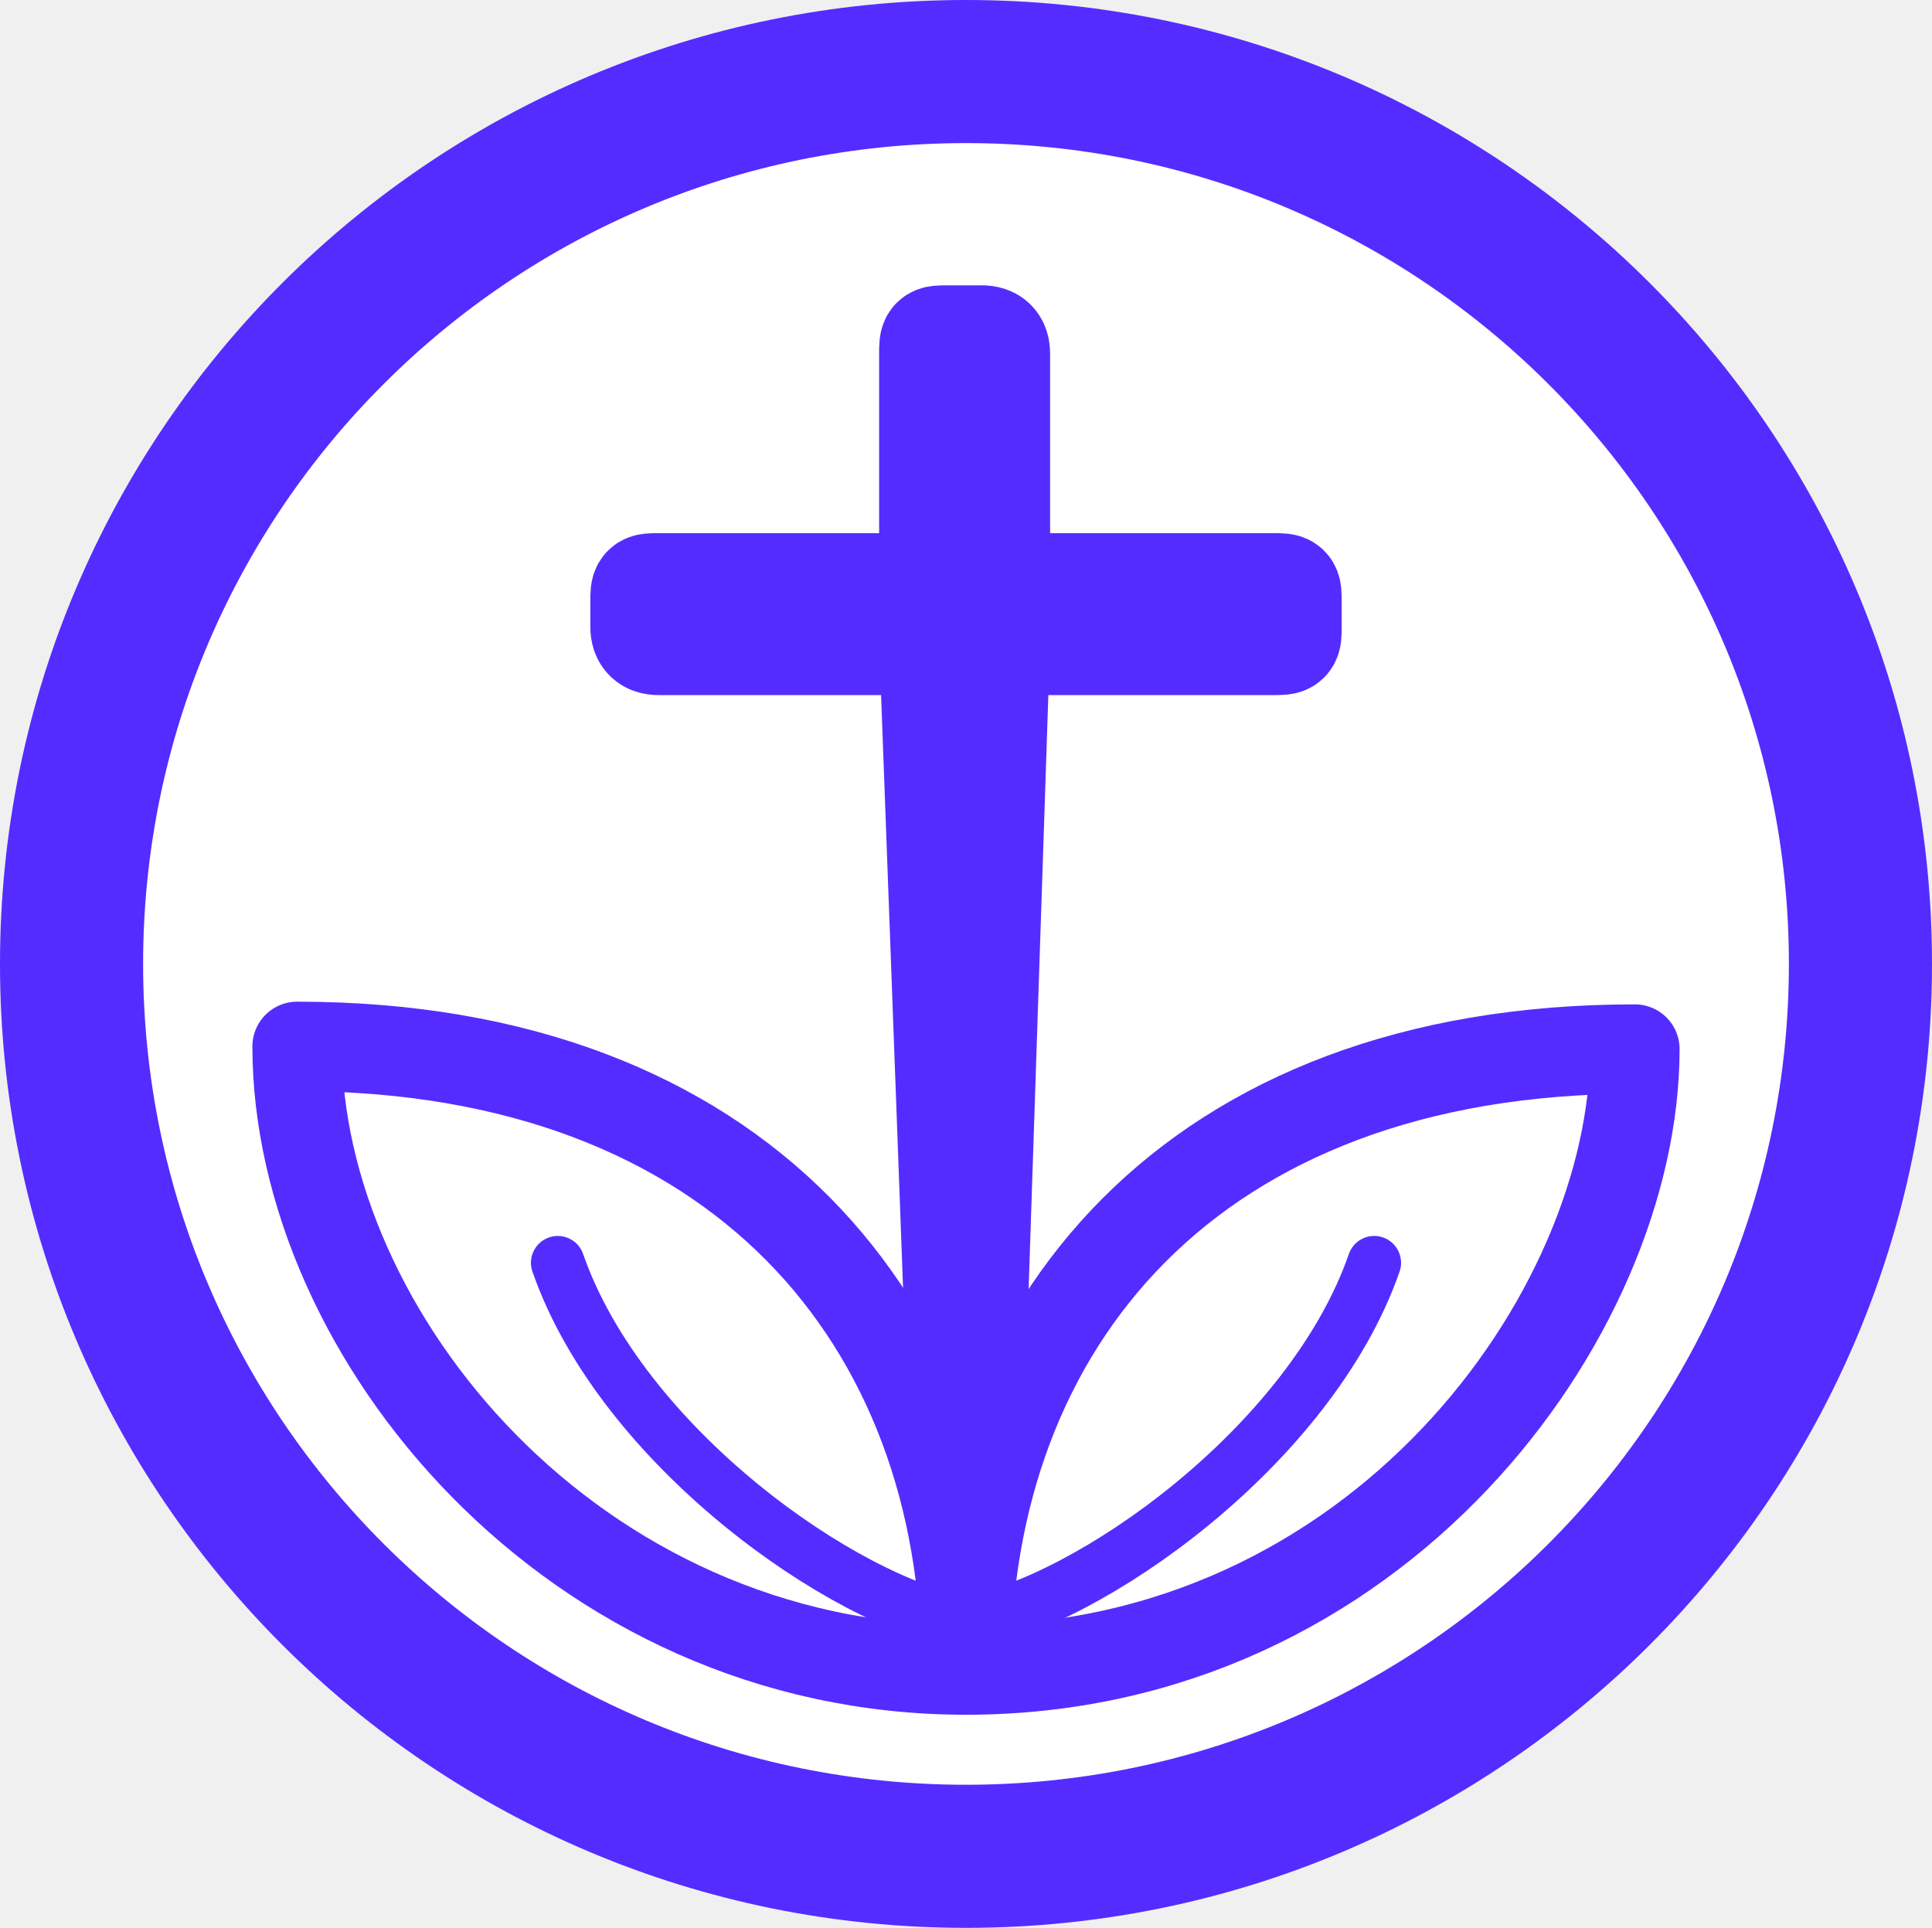
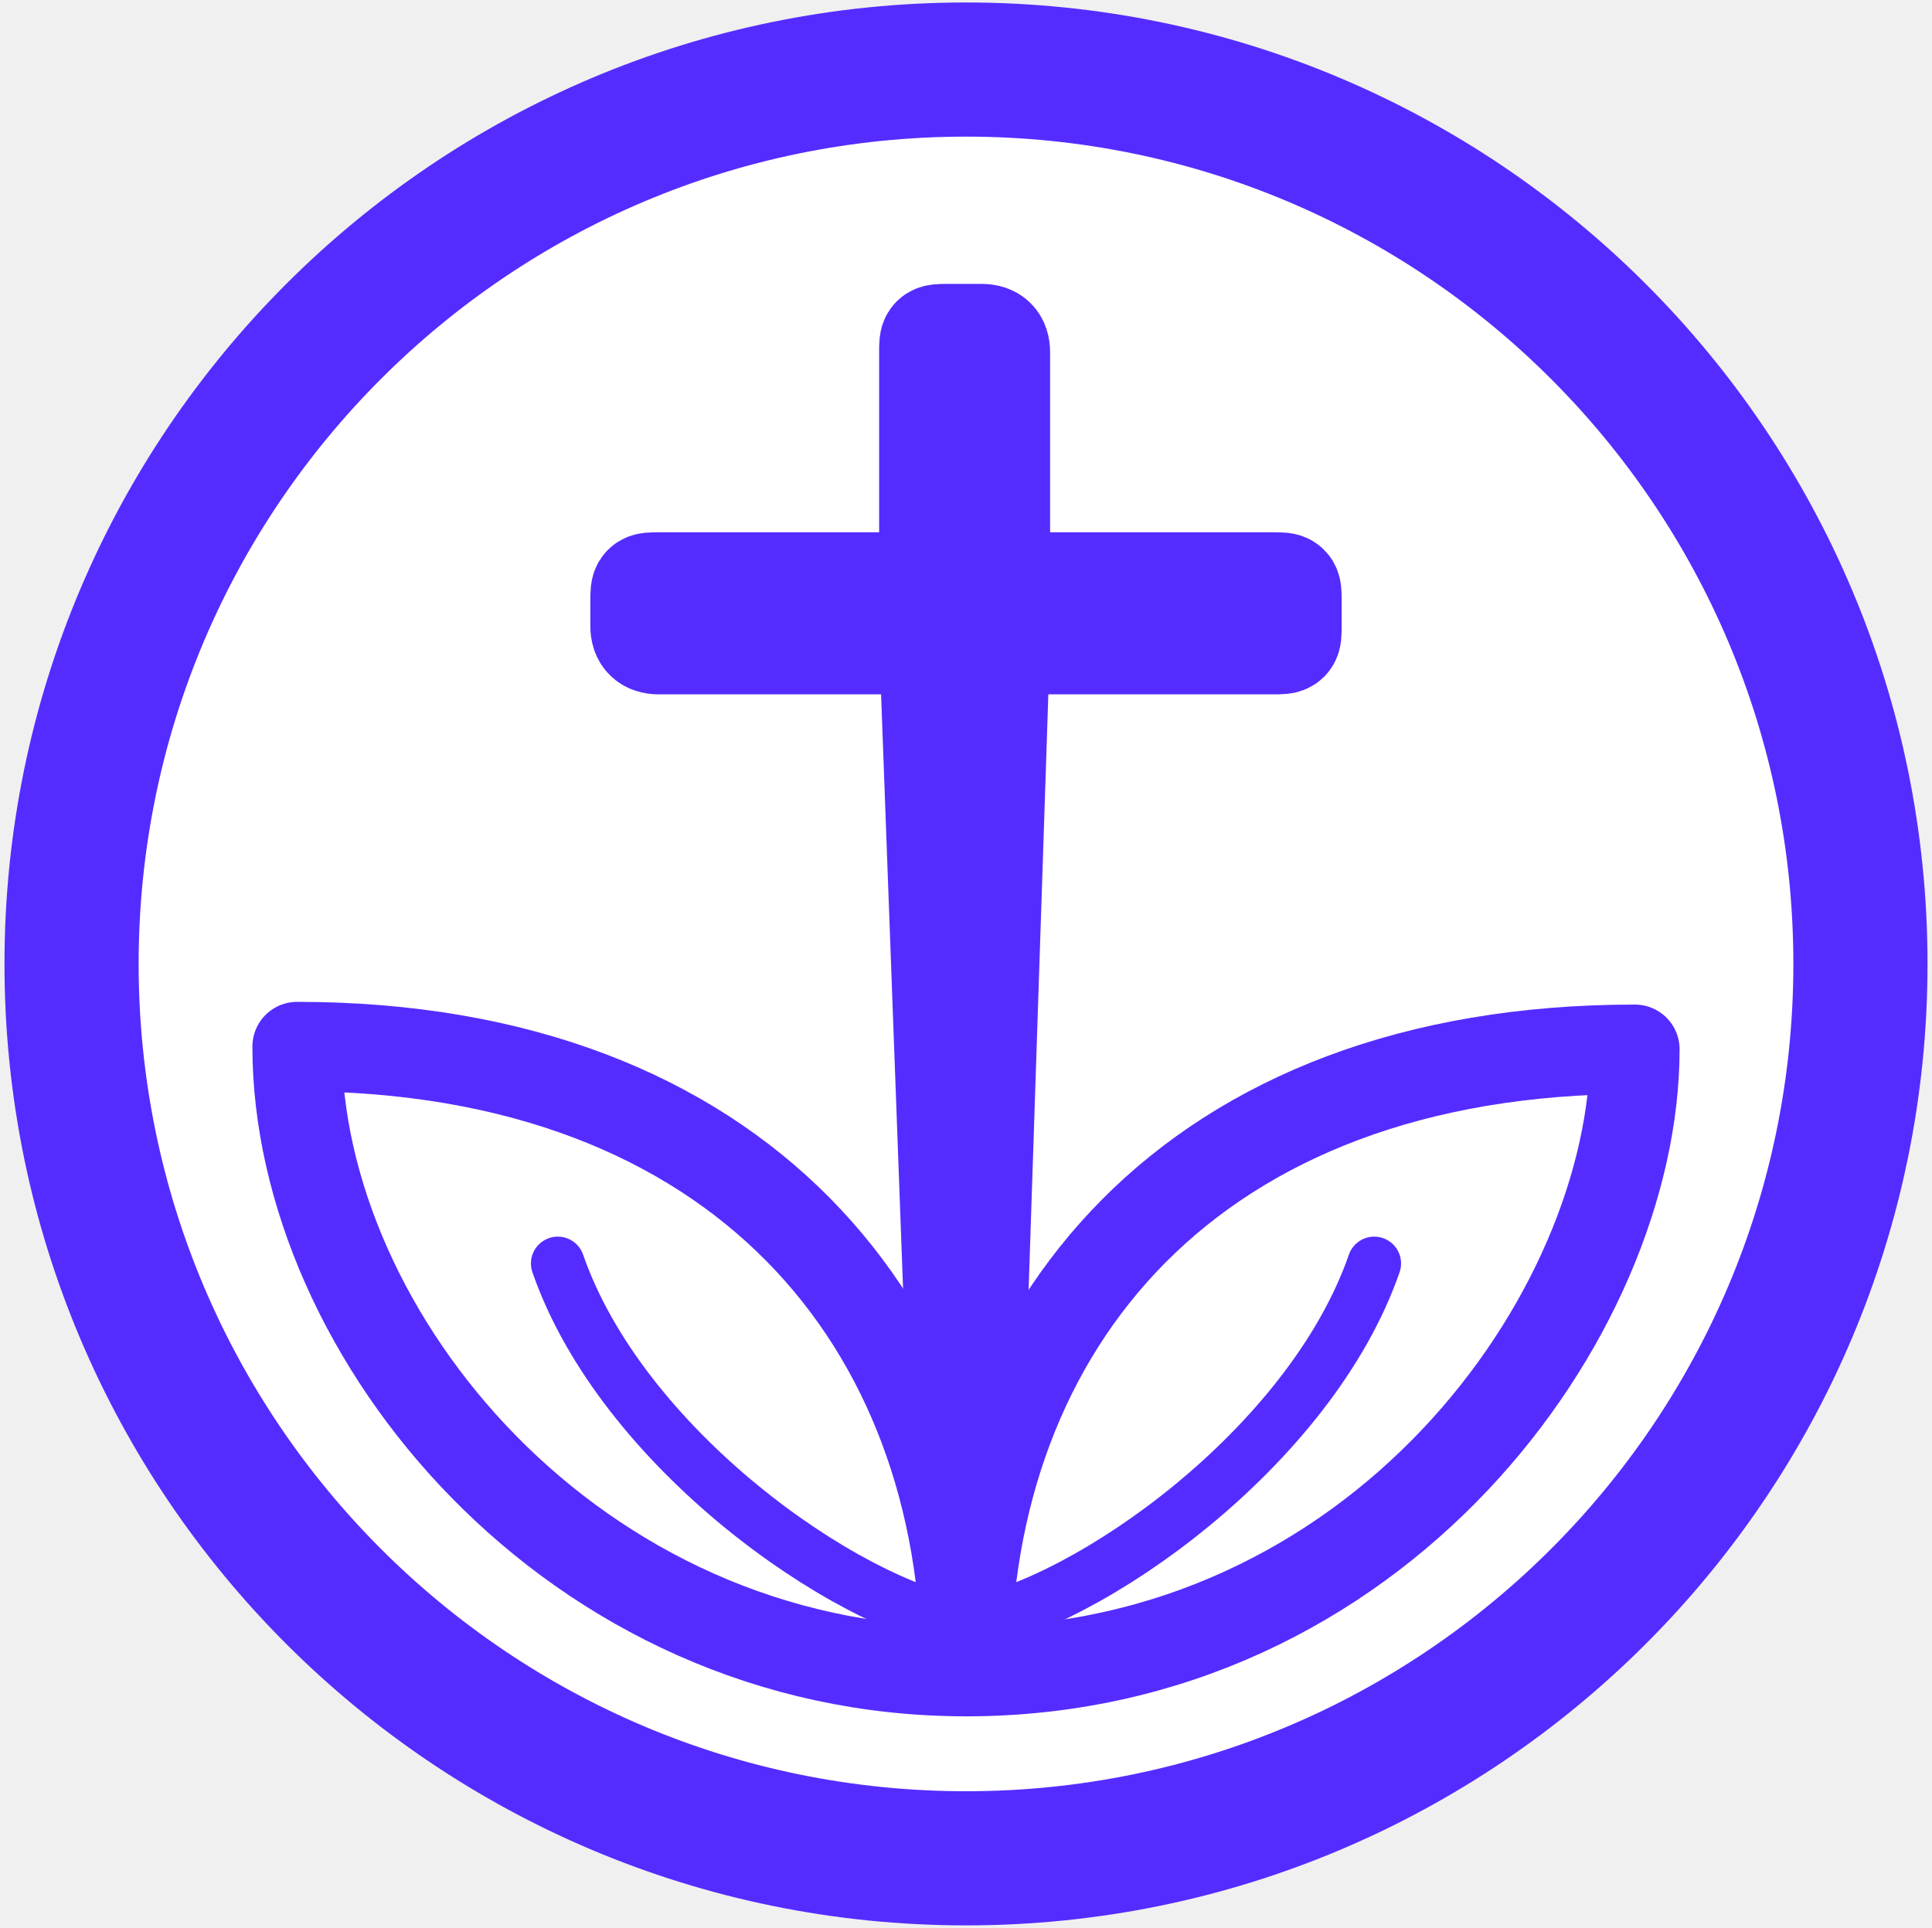
- <svg xmlns="http://www.w3.org/2000/svg" id="Capa_2" data-name="Capa 2" viewBox="0 0 1080 1077.76">
+ <svg xmlns="http://www.w3.org/2000/svg" id="Capa_2" version="1.1" viewBox="0 0 1080 1077.76">
  <defs>
    <style>
-       .cls-1 {
+       .st0 {
+         stroke-width: 75px;
+       }
+ 
+       .st0, .st1, .st2 {
+         stroke-linejoin: round;
+       }
+ 
+       .st0, .st1, .st2, .st3 {
+         stroke: #552cff;
+       }
+ 
+       .st0, .st2 {
+         fill: #fff;
+       }
+ 
+       .st1 {
        fill: none;
        stroke-width: 30px;
      }

-       .cls-1, .cls-2, .cls-3 {
-         stroke-linejoin: round;
-       }
- 
-       .cls-1, .cls-2, .cls-3, .cls-4 {
-         stroke: #552cff;
-       }
- 
-       .cls-1, .cls-3, .cls-4 {
+       .st1, .st2, .st3 {
        stroke-linecap: round;
      }

-       .cls-2 {
-         stroke-width: 80px;
-       }
- 
-       .cls-2, .cls-3 {
-         fill: #fff;
-       }
- 
-       .cls-3 {
+       .st2 {
        stroke-width: 50px;
      }

-       .cls-4 {
+       .st3 {
        fill: #552cff;
        stroke-miterlimit: 10;
        stroke-width: 60px;
      }
    </style>
  </defs>
-   <g id="Capa_3" data-name="Capa 3">
+   <g id="Capa_3">
    <g>
-       <ellipse class="cls-2" cx="540" cy="538.88" rx="500" ry="498.88" />
+       <circle class="st0" cx="540" cy="538.88" r="500" />
      <g>
-         <path class="cls-4" d="M540.18,865.34l16.83-506.75h154.76c8.2,0,8.23,0,8.23-8.18v-14.18c0-8.16.03-8.18-8.23-8.18h-154.76v-130.36q0-8.18-8.23-8.18h-19.11c-8.29,0-8.23-.02-8.23,8.18v130.36h-153.21c-8.18,0-8.23.02-8.23,8.18v14.18q0,8.18,8.23,8.18h153.21l18.74,505.57" />
+         <path class="st3" d="M540.18,866.07l16.83-507.89h154.76c8.2,0,8.23,0,8.23-8.2v-14.21c0-8.18.03-8.2-8.23-8.2h-154.76v-130.65c0-5.47-2.74-8.2-8.23-8.2h-19.11c-8.29,0-8.23-.02-8.23,8.2v130.65h-153.21c-8.18,0-8.23.02-8.23,8.2v14.21c0,5.47,2.74,8.2,8.23,8.2h153.21l18.74,506.71" />
        <g>
          <g>
-             <path class="cls-3" d="M913.9,586.49c0,148.55-144.19,347.13-373.9,347.13,0-192.8,125.7-347.13,373.9-347.13Z" />
-             <path class="cls-1" d="M768.2,705.95c-35.62,102.57-159.99,190.07-228.2,201.69" />
+             <path class="st2" d="M913.9,586.6c0,148.88-144.19,347.91-373.9,347.91,0-193.23,125.7-347.91,373.9-347.91Z" />
+             <path class="st1" d="M768.2,706.33c-35.62,102.8-159.99,190.5-228.2,202.14" />
          </g>
          <g>
-             <path class="cls-3" d="M166.09,584.98c0,160.67,154.19,348.64,373.9,348.64,0-192.8-125.7-348.64-373.9-348.64Z" />
-             <path class="cls-1" d="M311.8,705.95c35.62,102.57,159.99,190.07,228.2,201.69" />
+             <path class="st2" d="M166.09,585.08c0,161.03,154.19,349.42,373.9,349.42,0-193.23-125.7-349.42-373.9-349.42Z" />
+             <path class="st1" d="M311.8,706.33c35.62,102.8,159.99,190.5,228.2,202.14" />
          </g>
        </g>
      </g>
    </g>
  </g>
</svg>
